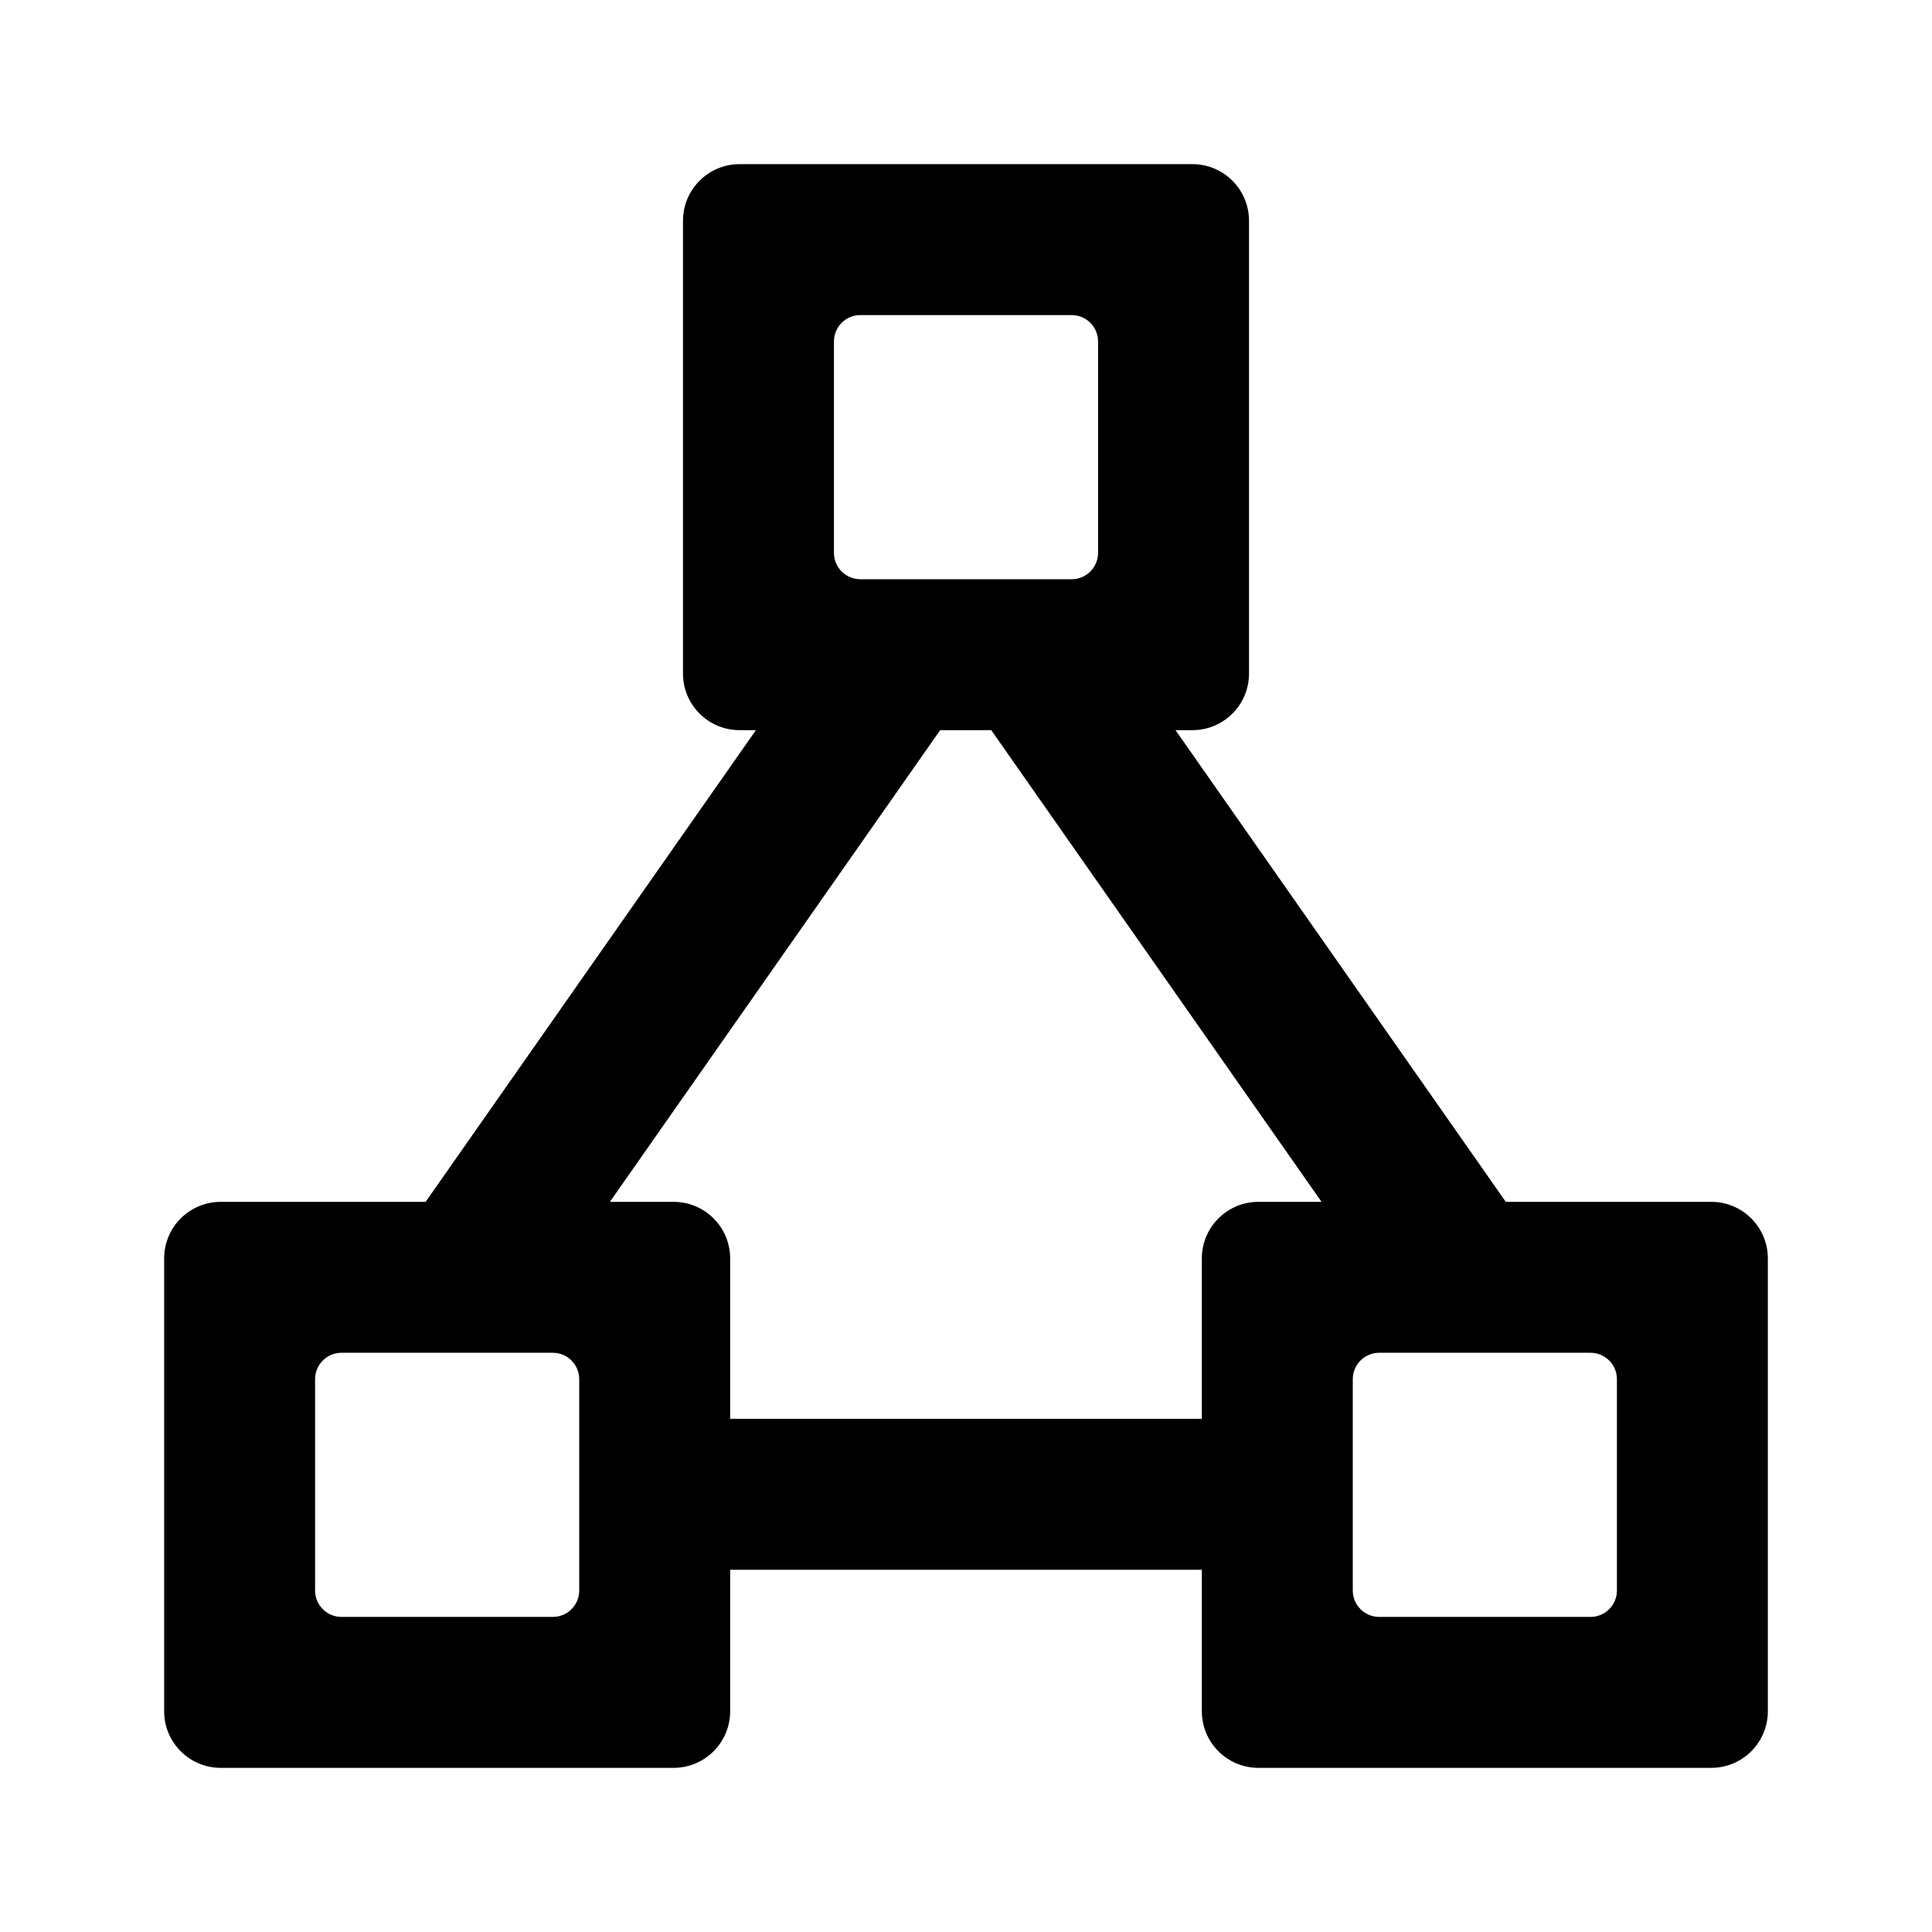
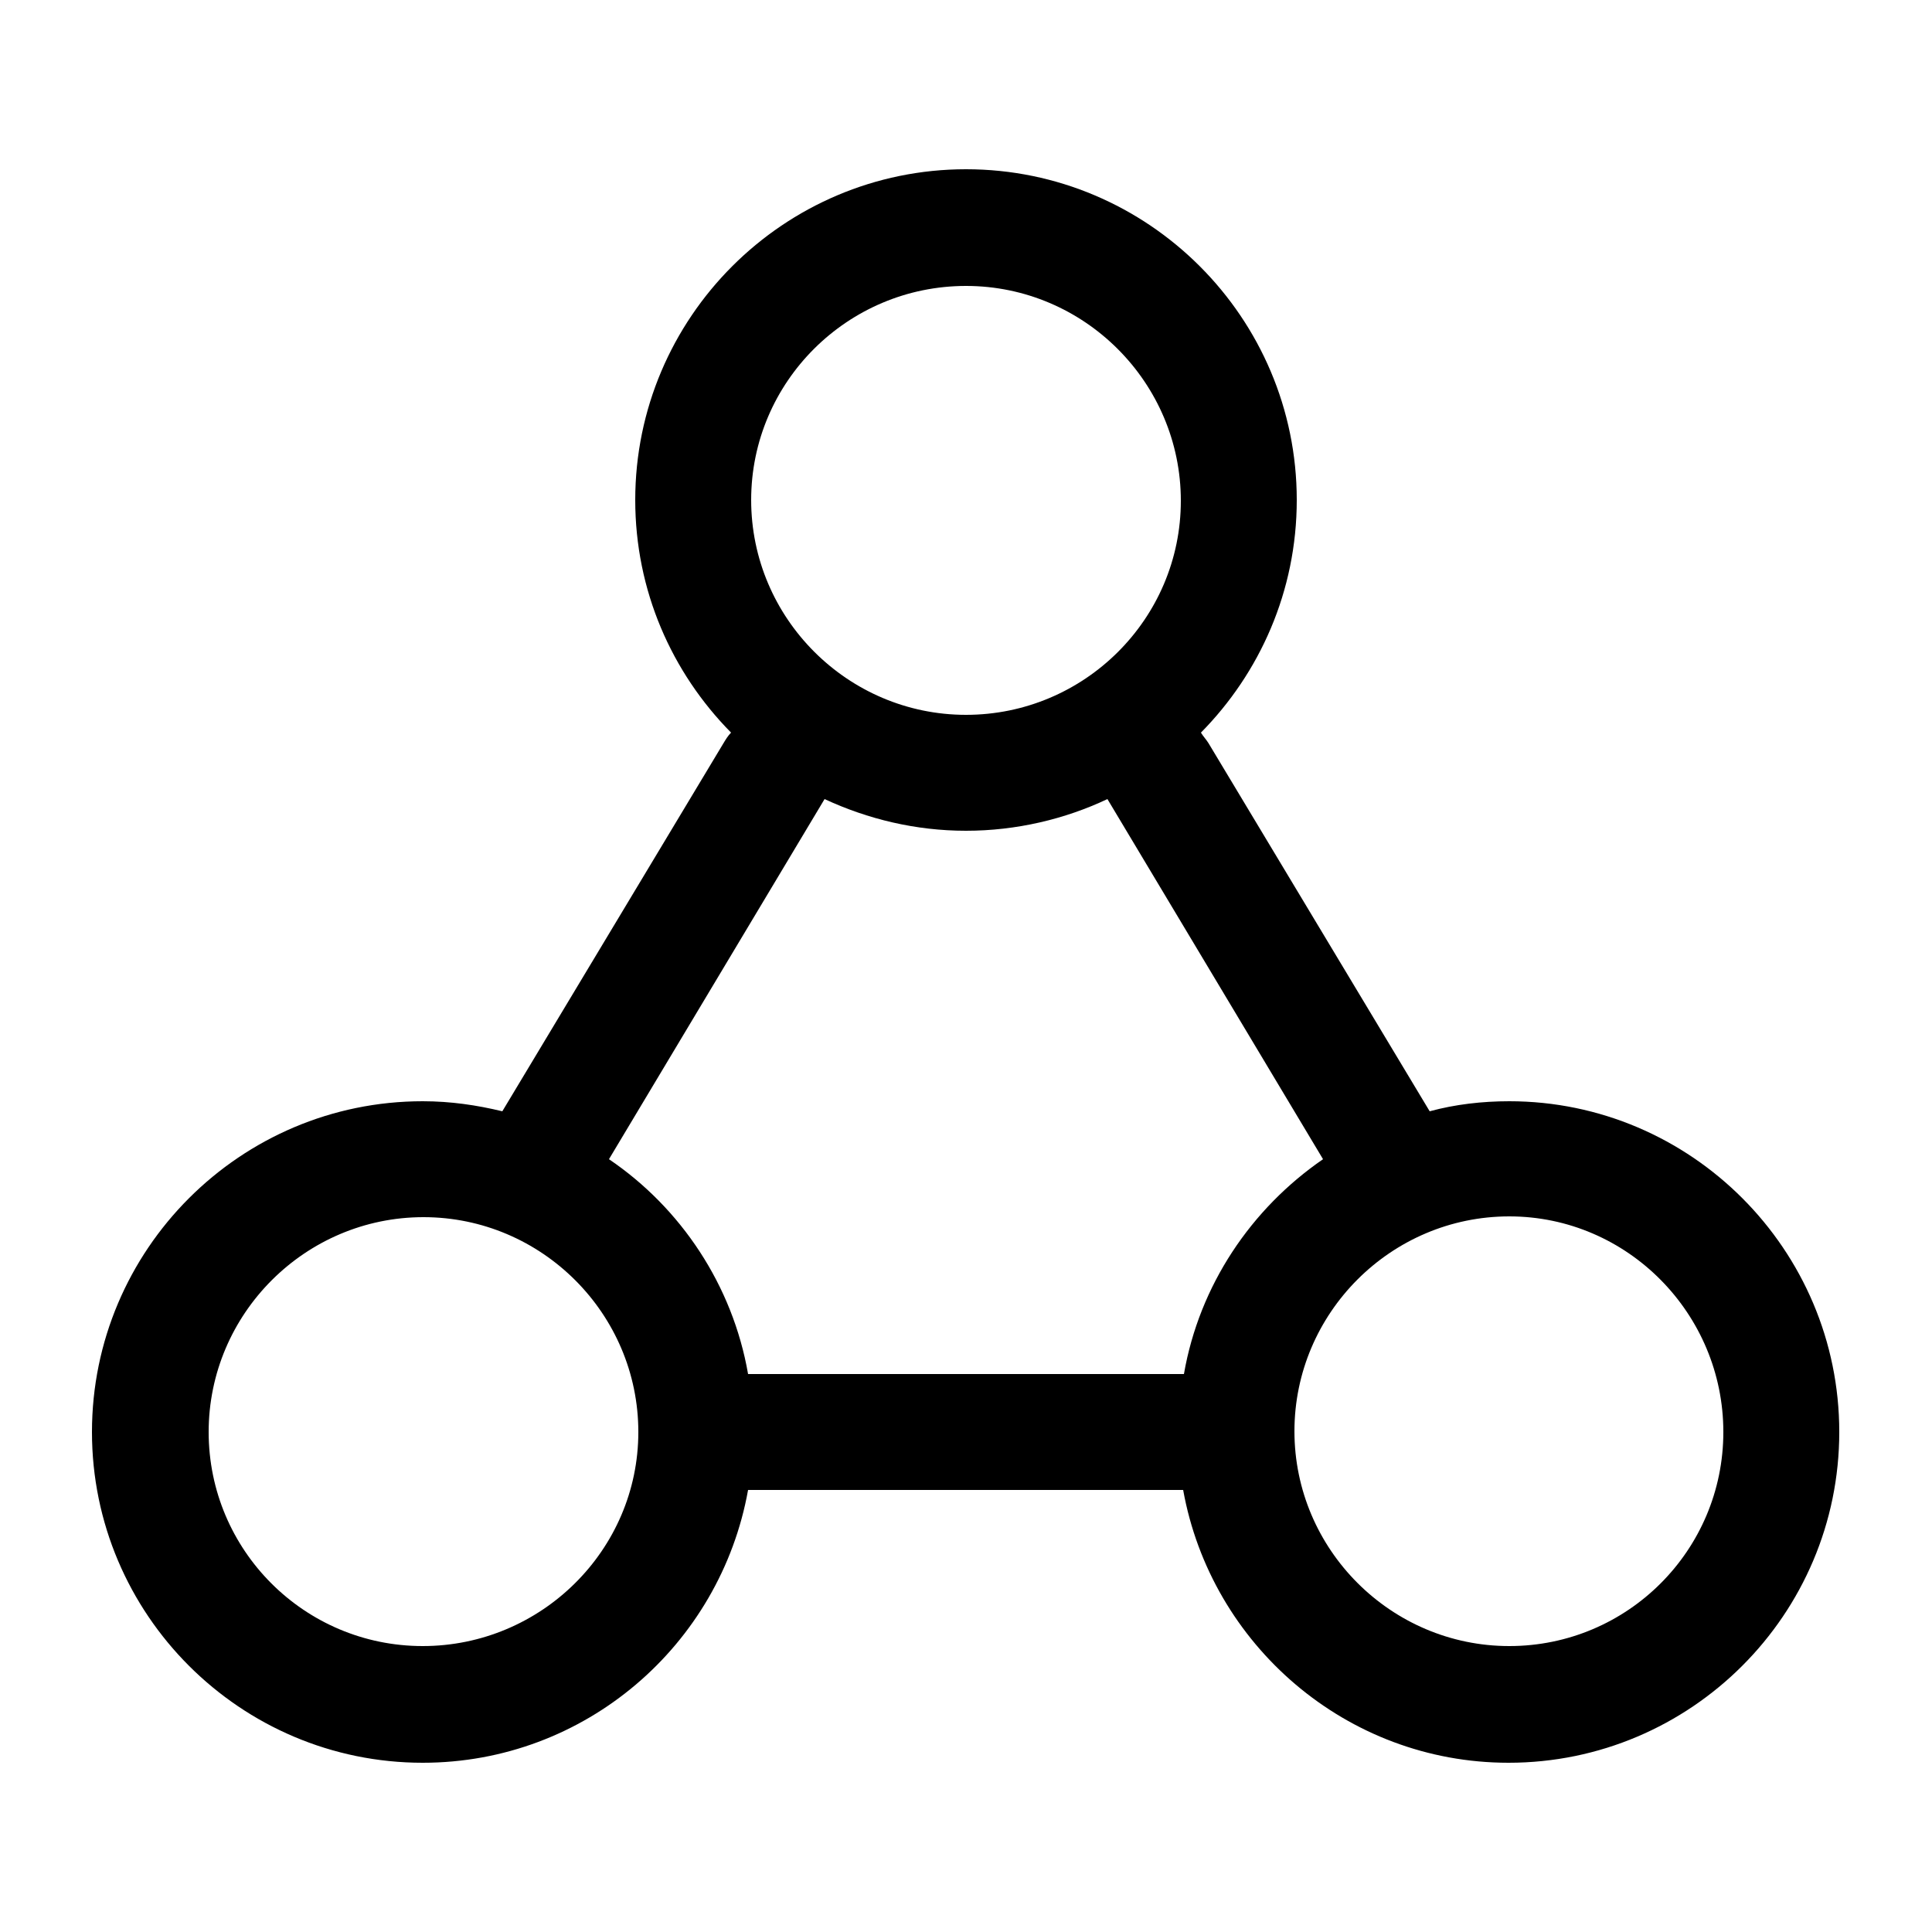
- <svg xmlns="http://www.w3.org/2000/svg" t="1778313145757" class="icon" viewBox="0 0 1024 1024" version="1.1" p-id="5601" width="64" height="64">
-   <path d="M632 87c16.569 0 30 13.431 30 30v240c0 16.569-13.431 30-30 30h-8.952L798.1 637H907c16.569 0 30 13.431 30 30v240c0 16.569-13.431 30-30 30H667c-16.569 0-30-13.431-30-30v-75H387v75c0 16.569-13.431 30-30 30H117c-16.569 0-30-13.431-30-30V667c0-16.569 13.431-30 30-30h108.594l175.052-250H392c-16.569 0-30-13.431-30-30V117c0-16.569 13.431-30 30-30h240zM181 717c-7.732 0-14 6.268-14 14v112c0 7.732 6.268 14 14 14h112c7.732 0 14-6.268 14-14V731c0-7.732-6.268-14-14-14H181z m550 0c-7.732 0-14 6.268-14 14v112c0 7.732 6.268 14 14 14h112c7.732 0 14-6.268 14-14V731c0-7.732-6.268-14-14-14H731z m-407.744-80H357c16.569 0 30 13.431 30 30v85h250v-85c0-16.569 13.431-30 30-30h33.438L525.387 387h-27.08L323.256 637zM456 167c-7.732 0-14 6.268-14 14v112c0 7.732 6.268 14 14 14h112c7.732 0 14-6.268 14-14V181c0-7.732-6.268-14-14-14H456z" p-id="5602" />
+ <svg xmlns="http://www.w3.org/2000/svg" t="1788249508513" class="icon" viewBox="0 0 1024 1024" version="1.1" p-id="12235" width="64" height="64">
+   <path d="M799.949 583.68c-14.336 0-28.672 1.638-42.189 5.325l-117.146-194.97c-1.229-2.048-2.867-3.686-4.096-5.734 31.13-31.539 50.79-74.957 50.79-123.29 0-96.666-78.643-175.309-175.309-175.309-96.666 0-175.309 78.643-175.309 175.309 0 47.923 19.251 91.341 50.79 123.29-1.638 1.638-2.867 3.686-4.096 5.734L266.24 589.005c-13.517-3.277-27.443-5.325-42.189-5.325-96.666 0-175.309 78.643-175.309 175.309 0 96.666 78.643 175.309 175.309 175.309 86.016 0 157.696-62.259 172.442-144.589h230.605c14.746 81.92 86.426 144.589 172.442 144.589 96.666 0 175.309-78.643 175.309-175.309 0-96.666-78.643-175.309-174.899-175.309zM512 151.552c62.669 0 113.869 51.2 113.869 113.869S574.669 378.88 512 378.88 398.131 327.68 398.131 265.011 449.331 151.552 512 151.552z m-76.186 274.022c0.41-0.819 0.819-1.229 1.229-2.048 22.938 10.65 48.333 16.794 74.957 16.794s52.429-6.144 74.957-16.794c0.41 0.819 0.819 1.229 1.229 2.048l113.05 188.826c-38.093 26.214-65.536 66.765-73.728 113.869H396.493c-8.192-47.104-35.635-88.064-73.728-113.869l113.05-188.826zM224.051 872.448C161.382 872.448 110.592 821.658 110.592 758.989s51.2-113.869 113.869-113.869 113.869 51.2 113.869 113.869S286.72 872.448 224.051 872.448z m575.898 0c-62.669 0-113.869-51.2-113.869-113.869s51.2-113.869 113.869-113.869S913.408 696.32 913.408 758.989 862.618 872.448 799.949 872.448z" fill="#000000" p-id="12236" />
</svg>
